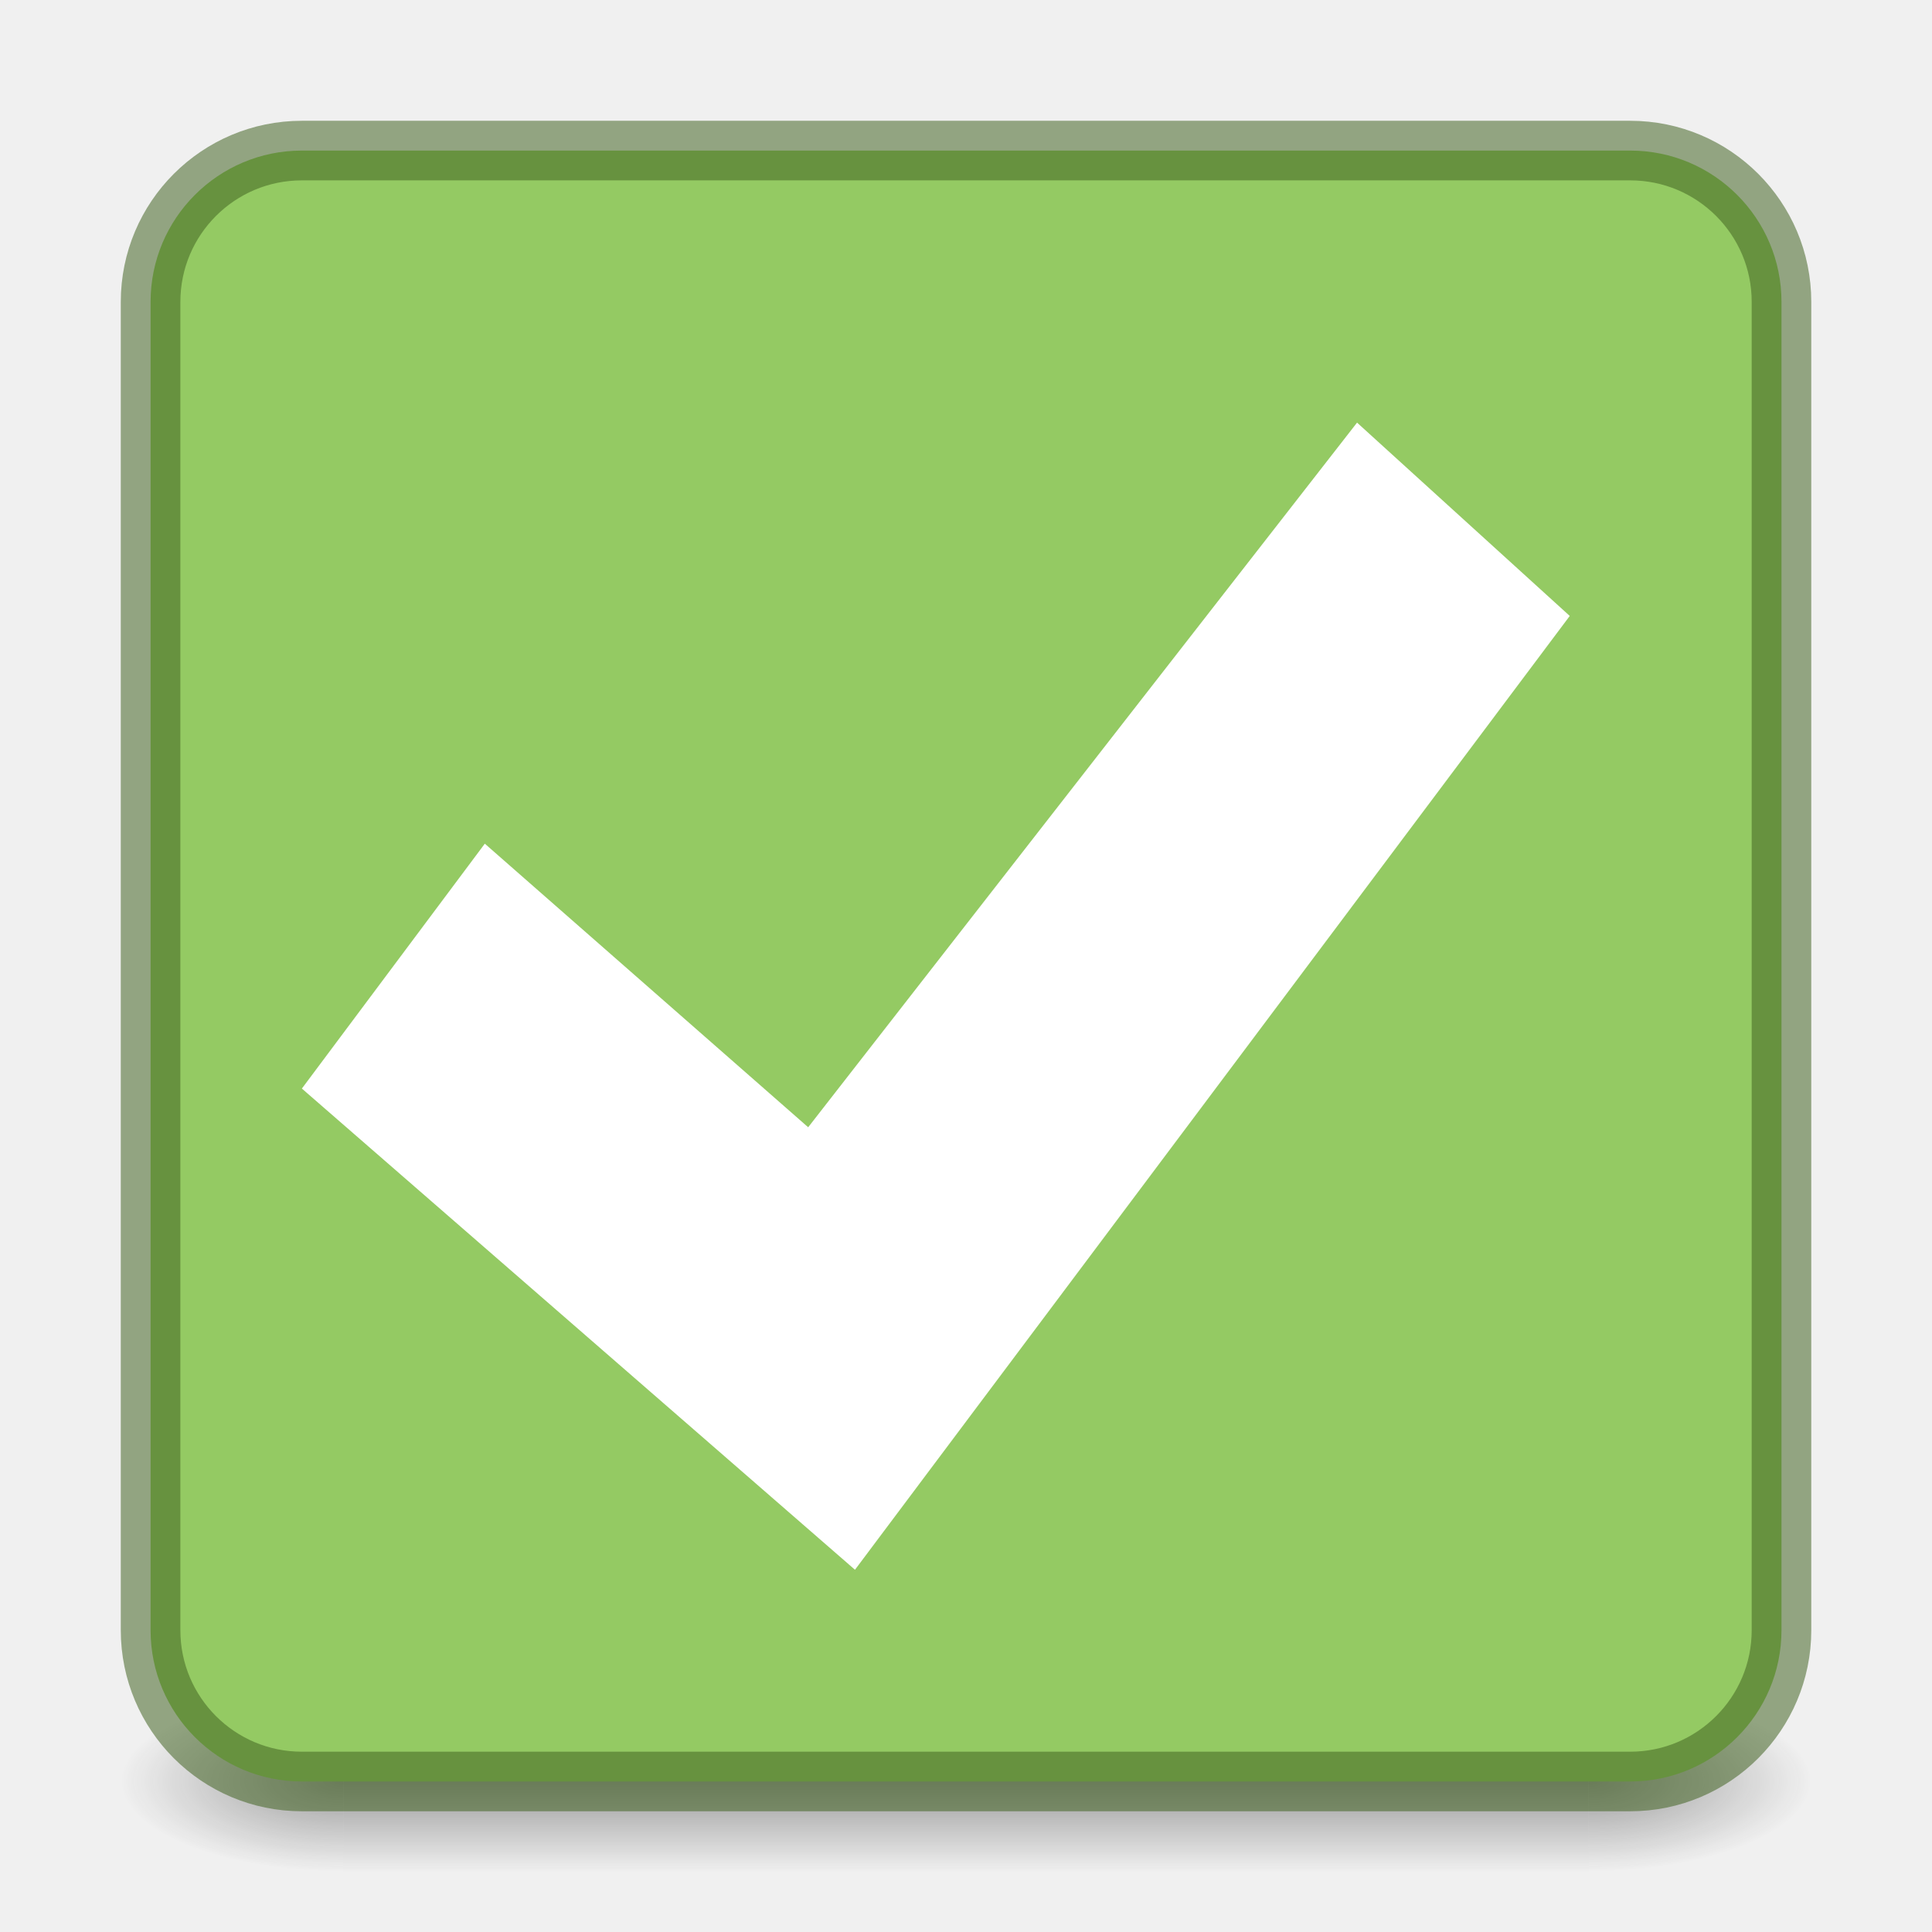
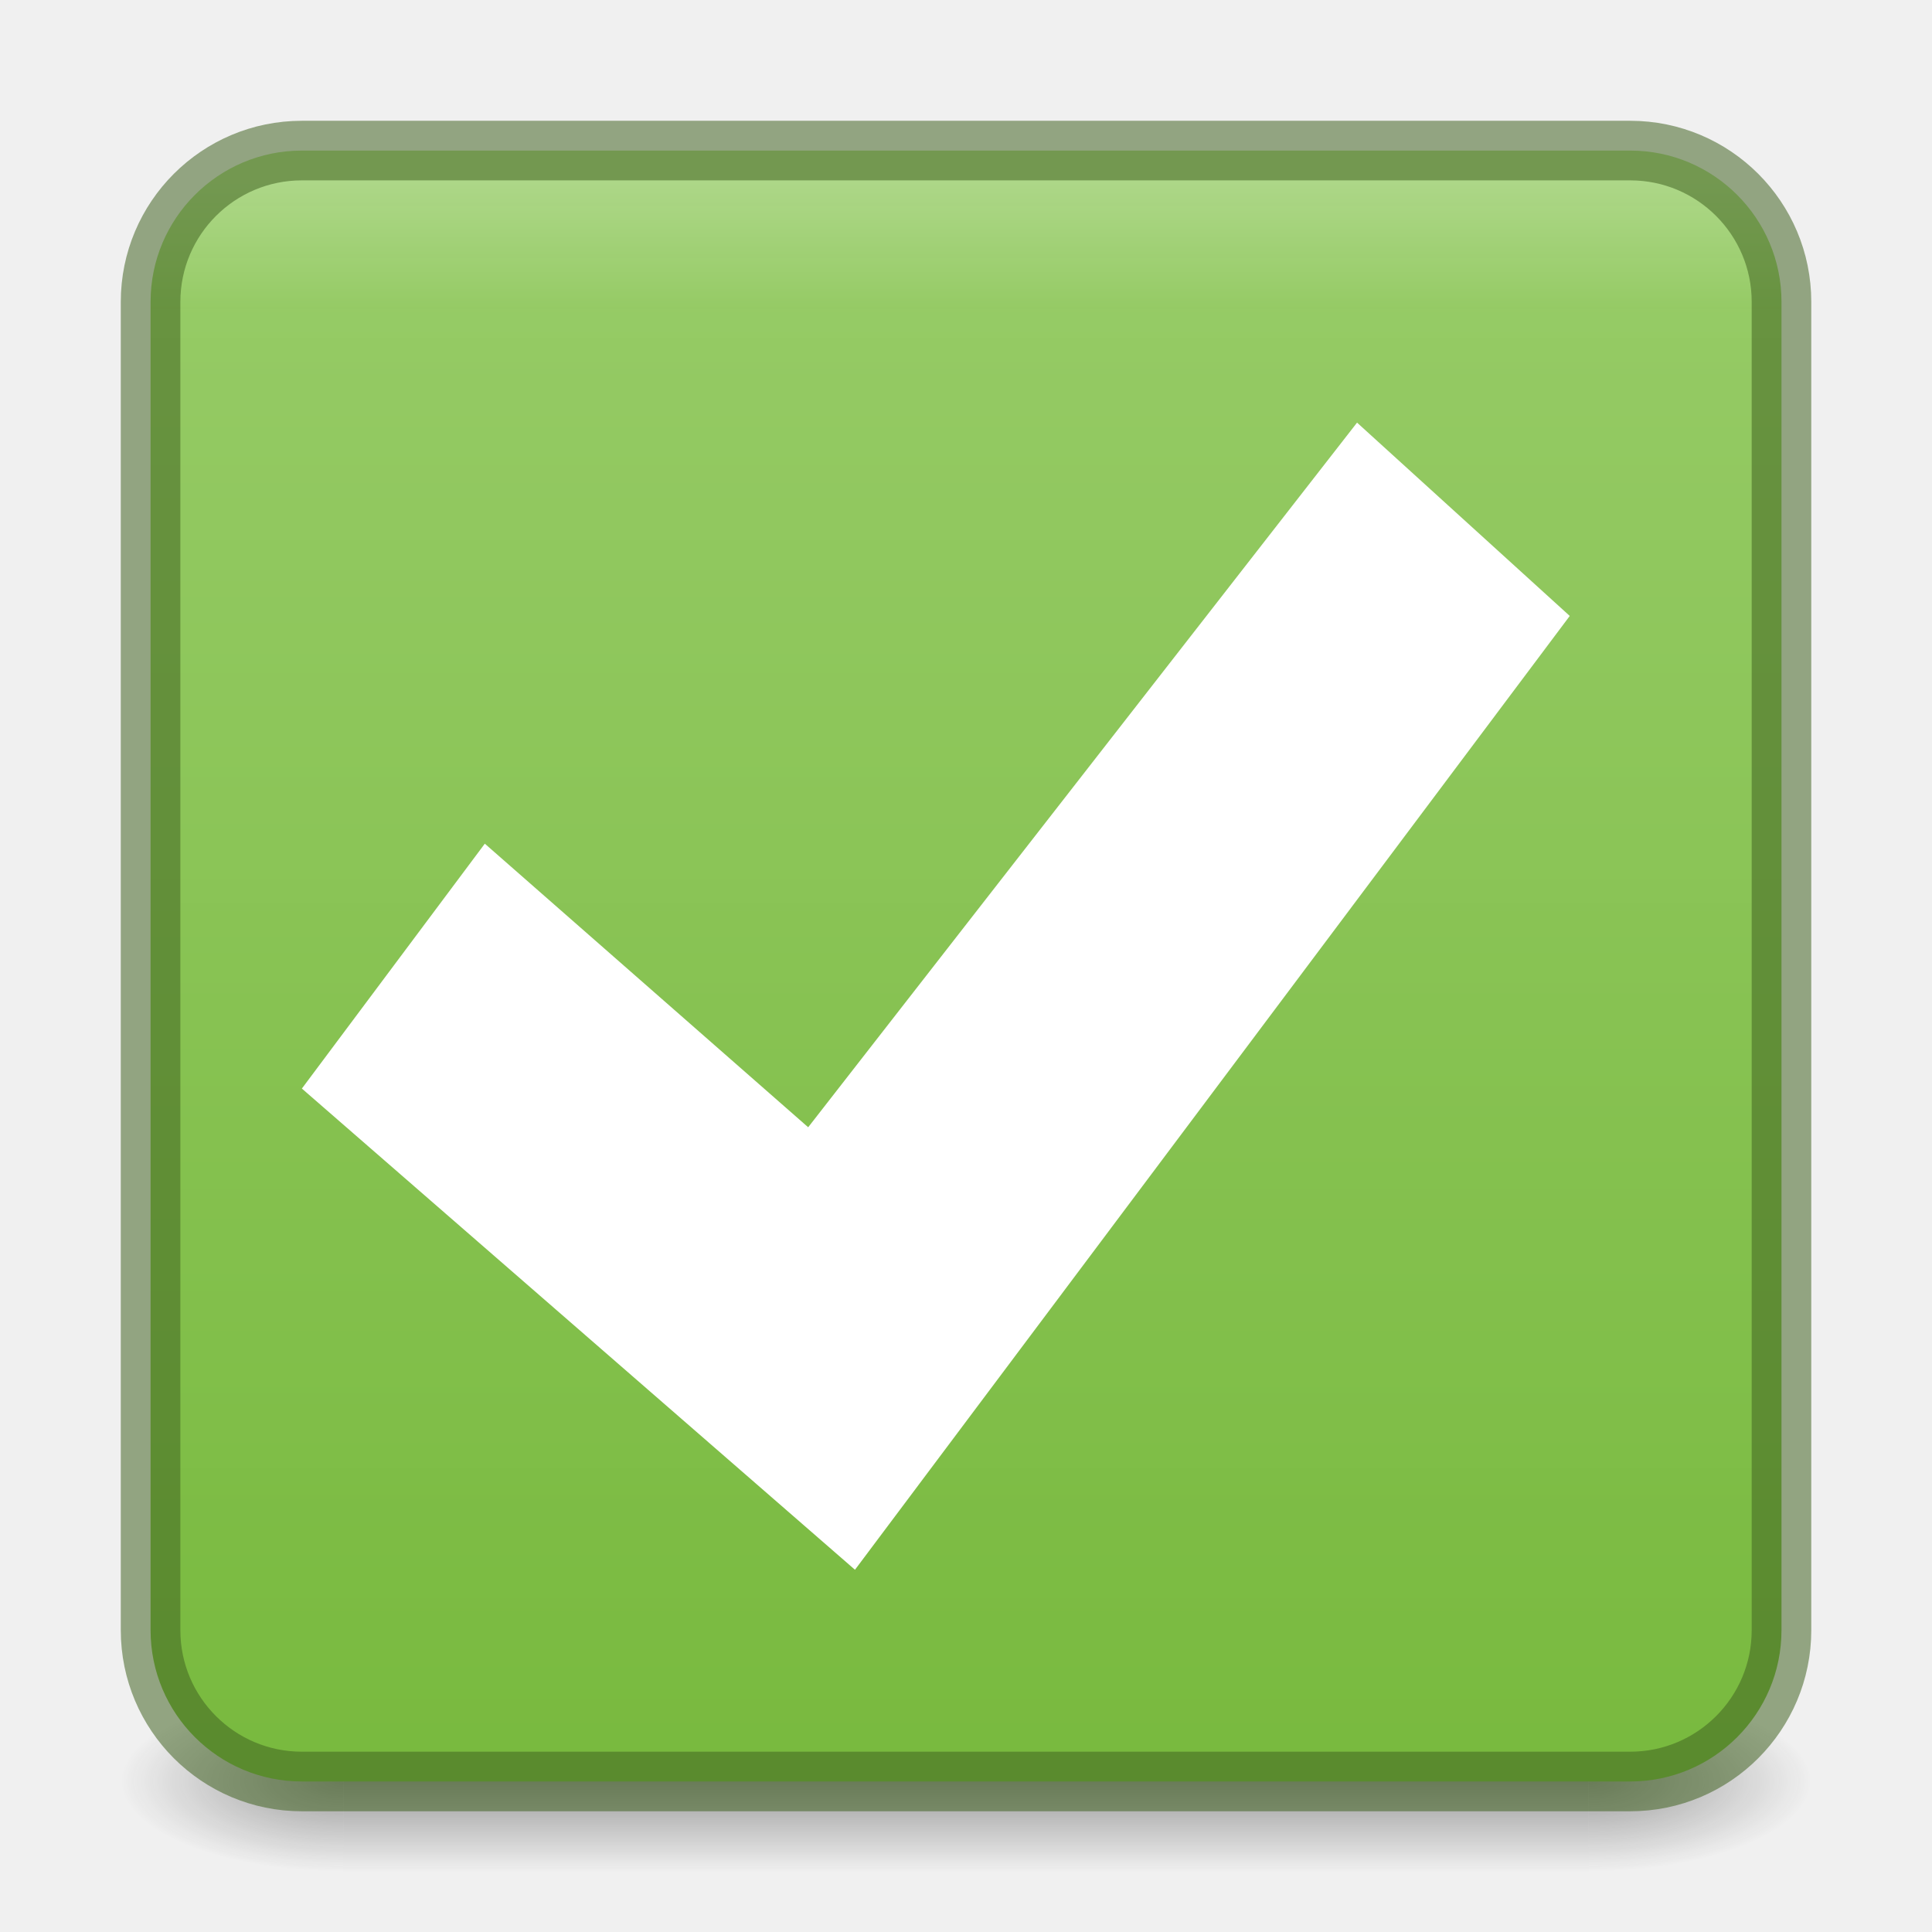
<svg xmlns="http://www.w3.org/2000/svg" xmlns:xlink="http://www.w3.org/1999/xlink" width="32" height="32" id="svg2" version="1.1">
  <defs id="defs4">
+     <linearGradient id="linearGradient885">
+       <stop style="stop-color:#add788;stop-opacity:1" offset="0" id="stop881" />
+       <stop id="stop889" offset="0.083" style="stop-color:#94ca63;stop-opacity:0.99" />
+       <stop style="stop-color:#79ba3f;stop-opacity:1" offset="1" id="stop883" />
+     </linearGradient>
    <linearGradient id="linearGradient4007">
      <stop style="stop-color:#d1ff82;stop-opacity:1" offset="0" id="stop4009" />
      <stop id="stop4015" offset="0.552" style="stop-color:#68b723;stop-opacity:1" />
      <stop style="stop-color:#3a9104;stop-opacity:1" offset="1" id="stop4013" />
    </linearGradient>
    <linearGradient id="linearGradient3859">
      <stop id="stop3861" offset="0" style="stop-color:#ffffff;stop-opacity:1;" />
      <stop style="stop-color:#769500;stop-opacity:1;" offset="0.332" id="stop3863" />
      <stop id="stop3865" offset="1" style="stop-color:#668000;stop-opacity:1;" />
    </linearGradient>
    <linearGradient id="linearGradient3806">
      <stop style="stop-color:#ffffff;stop-opacity:1;" offset="0" id="stop3808" />
      <stop id="stop3818" offset="0.106" style="stop-color:#769500;stop-opacity:1;" />
      <stop style="stop-color:#668000;stop-opacity:1;" offset="1" id="stop3810" />
    </linearGradient>
    <linearGradient id="linearGradient3796">
      <stop style="stop-color:#cccccc;stop-opacity:1;" offset="0" id="stop3798" />
      <stop style="stop-color:#ffffff;stop-opacity:1;" offset="1" id="stop3800" />
    </linearGradient>
    <filter id="filter3895" x="0" y="0" width="1" height="1" style="color-interpolation-filters:sRGB">
      <feColorMatrix id="feColorMatrix3897" values="1 0 0 0 0 0 1 0 0 0 0 0 1 0 0 0 0 0 1 0 " result="result7" />
      <feGaussianBlur id="feGaussianBlur3899" result="result6" stdDeviation="5" />
      <feComposite id="feComposite3901" in2="result7" operator="atop" in="result6" result="result91" />
      <feComposite id="feComposite3903" in2="result91" operator="in" result="fbSourceGraphic" />
      <feColorMatrix result="fbSourceGraphicAlpha" in="fbSourceGraphic" values="0 0 0 -1 0 0 0 0 -1 0 0 0 0 -1 0 0 0 0 1 0" id="feColorMatrix3909" />
      <feMorphology id="feMorphology3911" radius="4" in="fbSourceGraphic" result="result0" />
      <feGaussianBlur id="feGaussianBlur3913" in="result0" stdDeviation="8" result="result91" />
      <feComposite id="feComposite3915" in2="result91" operator="in" in="fbSourceGraphic" />
    </filter>
    <linearGradient id="linearGradient4011">
      <stop id="stop4013-7" style="stop-color:#ffffff;stop-opacity:1" offset="0" />
      <stop id="stop4015-3" style="stop-color:#ffffff;stop-opacity:0.235" offset="0.508" />
      <stop id="stop4017-2" style="stop-color:#ffffff;stop-opacity:0.157" offset="0.835" />
      <stop id="stop4019" style="stop-color:#ffffff;stop-opacity:0.392" offset="1" />
    </linearGradient>
    <linearGradient id="linearGradient27416-1-5">
      <stop id="stop27420-2-2" style="stop-color:#9bdb4d;stop-opacity:1" offset="0" />
      <stop id="stop27422-3-2" style="stop-color:#68b723;stop-opacity:1" offset="1" />
    </linearGradient>
    <linearGradient x1="71.204" y1="6.238" x2="71.204" y2="44.341" id="linearGradient12398-3" xlink:href="#linearGradient4011" gradientUnits="userSpaceOnUse" gradientTransform="matrix(0.5135135,0,0,0.5135135,-51.62806,1024.112)" />
    <linearGradient x1="2035.165" y1="3208.074" x2="2035.165" y2="3241.997" id="linearGradient11527-6-5" xlink:href="#linearGradient27416-1-5" gradientUnits="userSpaceOnUse" gradientTransform="matrix(0.8047894,0,0,0.6016574,-1655.612,-902.9469)" />
    <linearGradient id="linearGradient4687">
      <stop id="stop4689" style="stop-color:#000000;stop-opacity:1" offset="0" />
      <stop id="stop4691" style="stop-color:#000000;stop-opacity:0" offset="1" />
    </linearGradient>
    <linearGradient x1="38.546" y1="6.374" x2="38.546" y2="41.679" id="linearGradient3483" xlink:href="#linearGradient3924-0" gradientUnits="userSpaceOnUse" gradientTransform="matrix(0.6756757,0,0,0.6756757,48.89385,1019.646)" />
    <linearGradient id="linearGradient3924-0">
      <stop id="stop3926-6" style="stop-color:#ffffff;stop-opacity:1" offset="0" />
      <stop id="stop3928-3" style="stop-color:#ffffff;stop-opacity:0.235" offset="0.038" />
      <stop id="stop3930-2" style="stop-color:#ffffff;stop-opacity:0.157" offset="0.962" />
      <stop id="stop3932-62" style="stop-color:#ffffff;stop-opacity:0.392" offset="1" />
    </linearGradient>
    <radialGradient cx="6.73" cy="9.957" r="12.672" fx="6.2" fy="9.957" id="radialGradient4388" xlink:href="#linearGradient2867-449-88-871-390-598-476-591-434-148-57-177-8-3-3-6-4-8-8-8-5" gradientUnits="userSpaceOnUse" gradientTransform="matrix(0,6.575229,-8.07228,0,146.062,963.7508)" />
    <linearGradient id="linearGradient2867-449-88-871-390-598-476-591-434-148-57-177-8-3-3-6-4-8-8-8-5">
      <stop id="stop3750-1-0-7-6-6-1-3-9-3" style="stop-color:#919caf;stop-opacity:1" offset="0" />
      <stop id="stop3752-3-7-4-0-32-8-923-0-7" style="stop-color:#68758e;stop-opacity:1" offset="0.262" />
      <stop id="stop3754-1-8-5-2-7-6-7-1-9" style="stop-color:#485a6c;stop-opacity:1" offset="0.705" />
      <stop id="stop3756-1-6-2-6-6-1-96-6-0" style="stop-color:#444c5c;stop-opacity:1" offset="1" />
    </linearGradient>
    <radialGradient cx="4.993" cy="43.5" r="2.5" fx="4.993" fy="43.5" id="radialGradient3493" xlink:href="#linearGradient3688-166-749-6" gradientUnits="userSpaceOnUse" gradientTransform="matrix(2.003784,0,0,1.4,27.98813,-17.4)" />
    <linearGradient id="linearGradient3688-166-749-6">
      <stop id="stop2883-8" style="stop-color:#181818;stop-opacity:1" offset="0" />
      <stop id="stop2885-3" style="stop-color:#181818;stop-opacity:0" offset="1" />
    </linearGradient>
    <radialGradient cx="4.993" cy="43.5" r="2.5" fx="4.993" fy="43.5" id="radialGradient3495" xlink:href="#linearGradient3688-166-749-6" gradientUnits="userSpaceOnUse" gradientTransform="matrix(2.003784,0,0,1.4,-20.01187,-104.4)" />
    <linearGradient x1="25.058" y1="47.028" x2="25.058" y2="39.999" id="linearGradient3497" xlink:href="#linearGradient3702-501-757-3" gradientUnits="userSpaceOnUse" />
    <linearGradient id="linearGradient3702-501-757-3">
      <stop id="stop2895-3" style="stop-color:#181818;stop-opacity:0" offset="0" />
      <stop id="stop2897-28" style="stop-color:#181818;stop-opacity:1" offset="0.5" />
      <stop id="stop2899-8" style="stop-color:#181818;stop-opacity:0" offset="1" />
    </linearGradient>
    <linearGradient gradientTransform="matrix(0.7473457,0,0,-0.7482173,47.17428,1054.574)" gradientUnits="userSpaceOnUse" xlink:href="#linearGradient4687" id="linearGradient3143" y2="25.361" x2="30.213" y1="21.417" x1="30.213" />
+     <linearGradient xlink:href="#linearGradient885" id="linearGradient887" x1="16" y1="1023.362" x2="16" y2="1049.362" gradientUnits="userSpaceOnUse" />
  </defs>
  <g id="layer1" transform="translate(0,-1020.362)">
    <g transform="matrix(0.6999997,0,0,0.3333336,-0.8000002,1035.696)" id="g2036-2" style="display:inline">
      <g transform="matrix(1.052632,0,0,1.285713,-1.263158,-13.42854)" id="g3712-3" style="opacity:0.4">
        <rect width="5" height="7" x="38" y="40" id="rect2801-0" style="fill:url(#radialGradient3493);fill-opacity:1;stroke:none" />
        <rect width="5" height="7" x="-10" y="-47" transform="scale(-1)" id="rect3696-2" style="fill:url(#radialGradient3495);fill-opacity:1;stroke:none" />
        <rect width="28" height="7" x="10" y="40" id="rect3700-1" style="fill:url(#linearGradient3497);fill-opacity:1;stroke:none" />
      </g>
    </g>
-     <rect style="fill:#94ca63;fill-opacity:1;stroke:#406220;stroke-width:0.987;stroke-miterlimit:4;stroke-dasharray:none;stroke-opacity:0.533" id="rect3804" width="27.013" height="27.013" x="2.494" y="1022.856" rx="2.506" ry="2.506" />
+     <rect style="fill:url(#linearGradient887);fill-opacity:1;stroke:#406220;stroke-width:0.987;stroke-miterlimit:4;stroke-dasharray:none;stroke-opacity:0.533" id="rect3804" width="27.013" height="27.013" x="2.494" y="1022.856" rx="2.506" ry="2.506" />
    <path style="color:#000000;display:inline;overflow:visible;visibility:visible;opacity:1;fill:#ffffff;fill-opacity:1;fill-rule:nonzero;stroke:none;stroke-width:1.483;marker:none;enable-background:accumulate" id="path2922-6-6-0-9-4-2" d="M 22.477,1027.362 26,1030.564 14.161,1046.362 5,1038.392 l 3.03,-4.056 5.356,4.697 z" />
  </g>
</svg>
